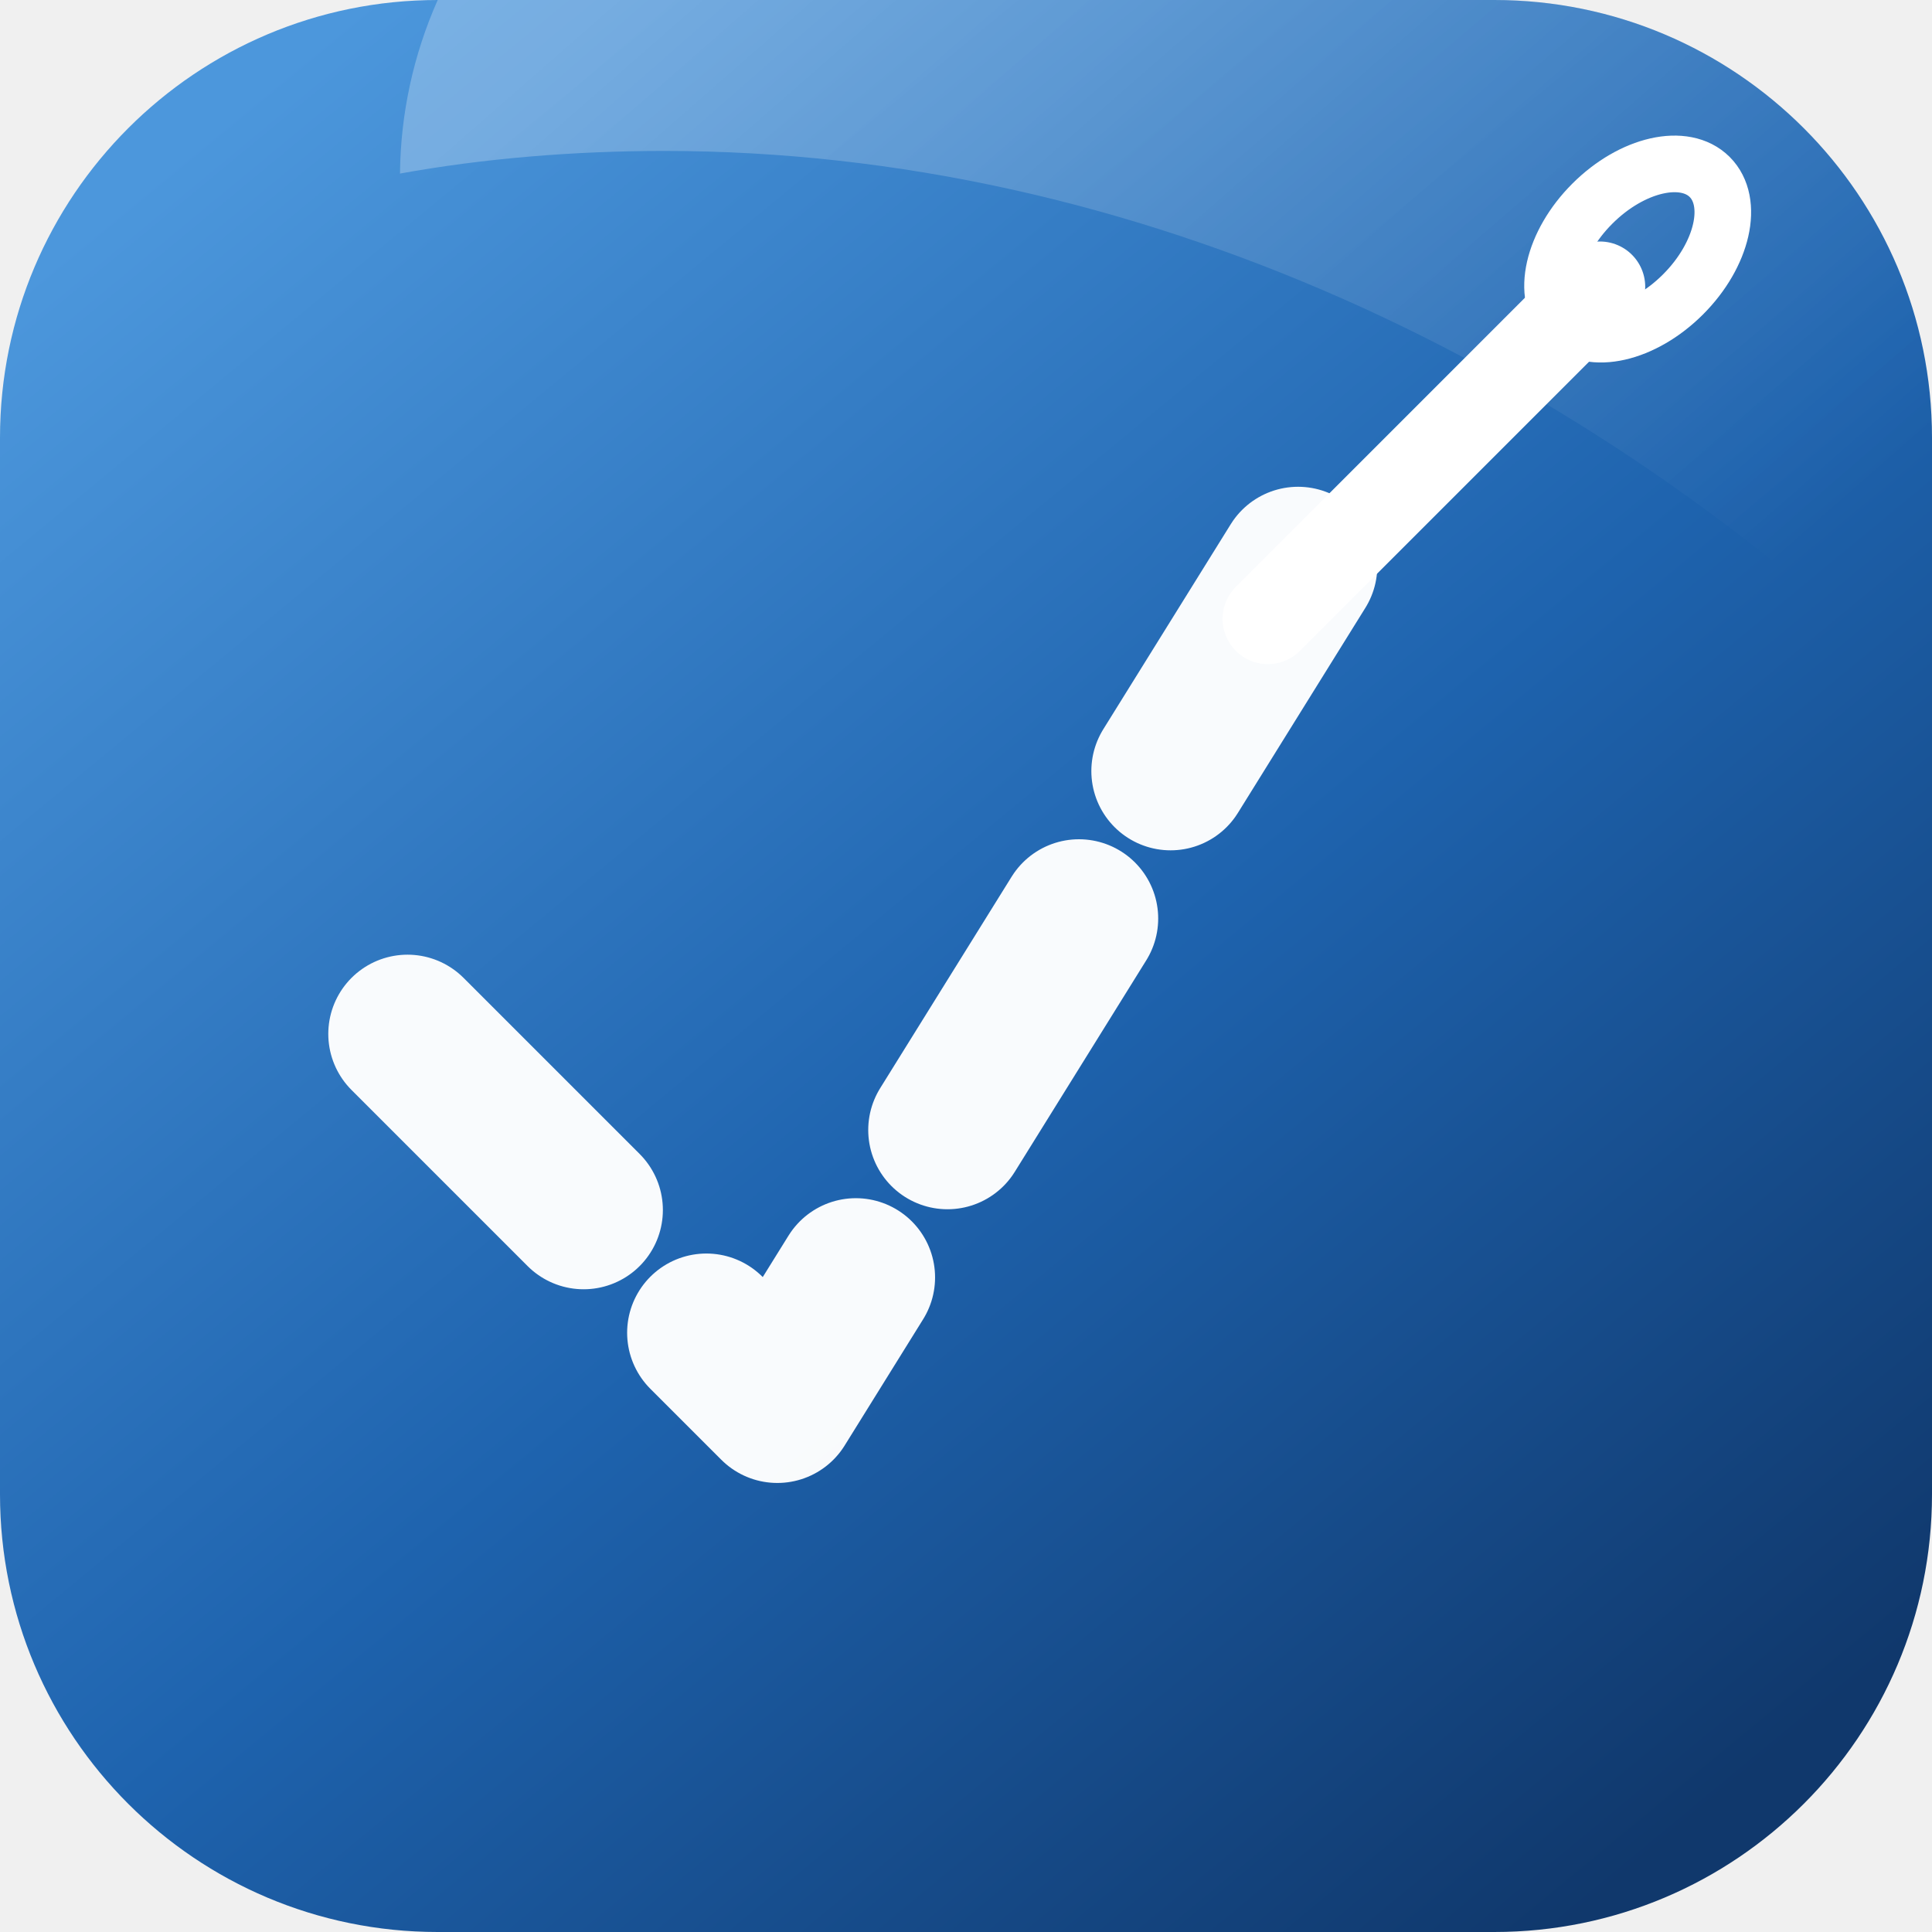
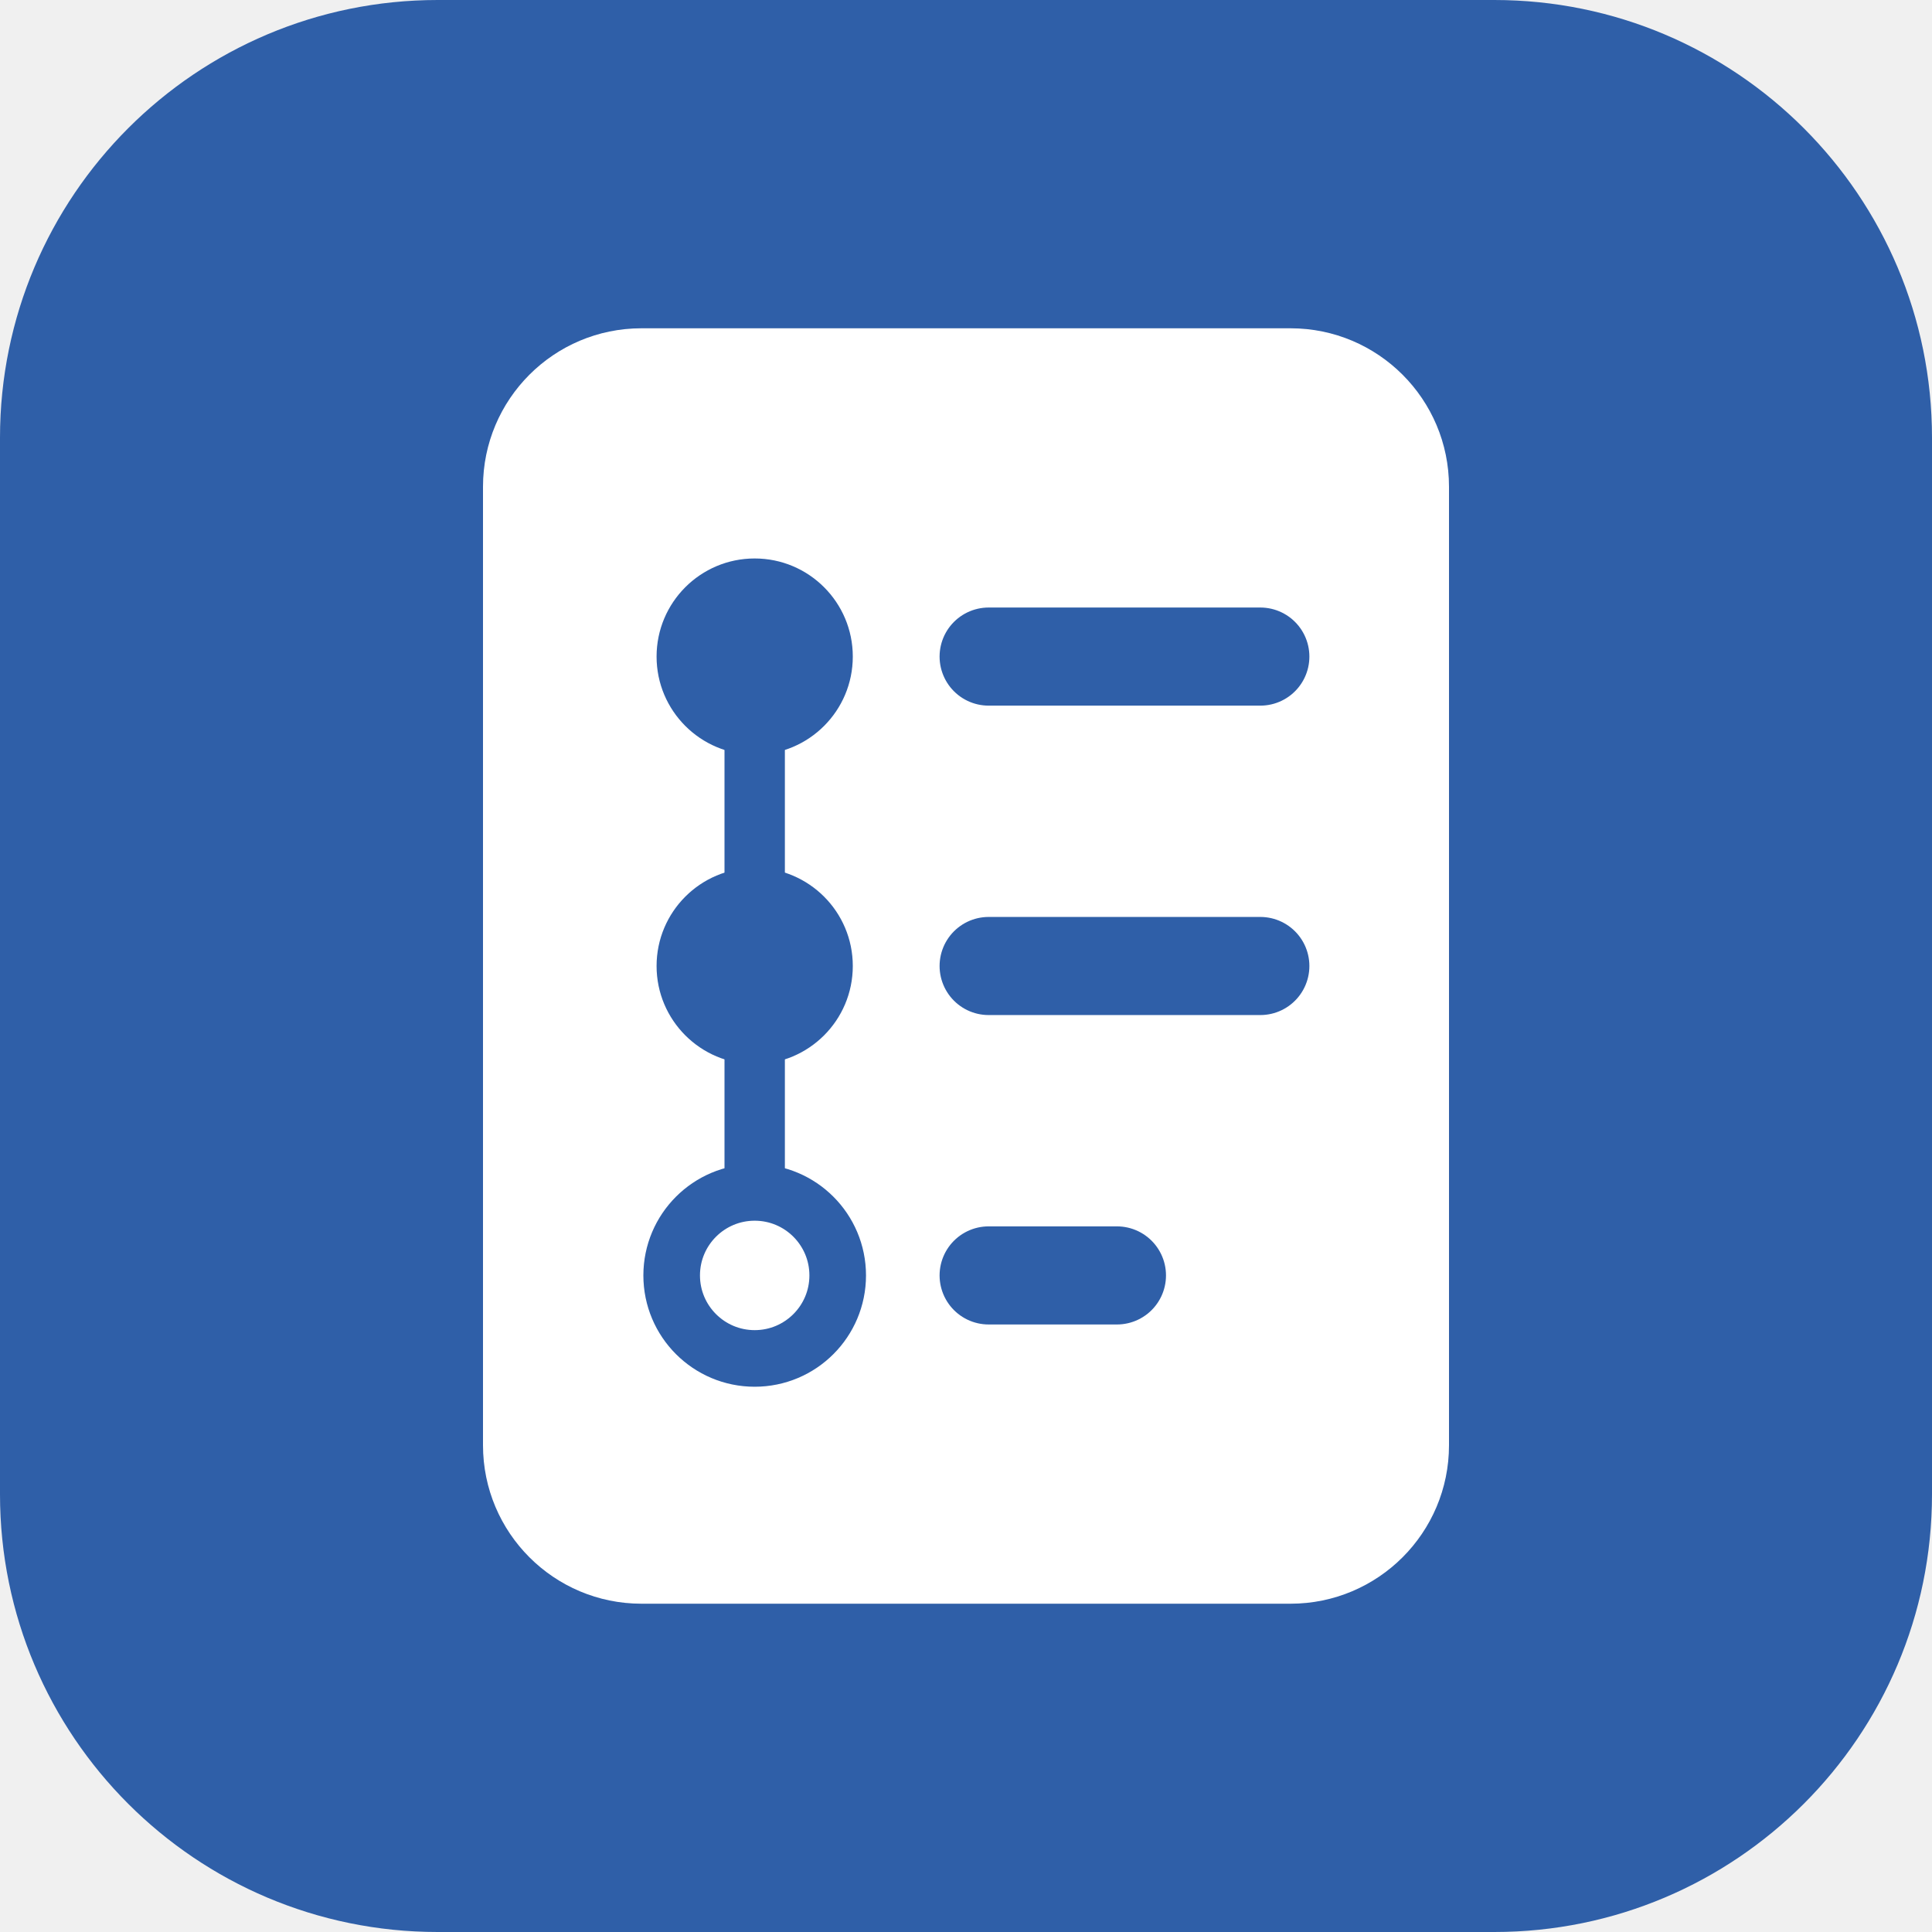
<svg xmlns="http://www.w3.org/2000/svg" width="512" height="512" viewBox="0 0 512 512" fill="none" role="img" aria-label="跟单系统">
-   <defs>
-     <linearGradient id="bg" x1="60" y1="30" x2="440" y2="490" gradientUnits="userSpaceOnUse">
-       <stop stop-color="#4C97DC" />
-       <stop offset=".55" stop-color="#1E63AE" />
-       <stop offset="1" stop-color="#10386C" />
-     </linearGradient>
-     <linearGradient id="gloss" x1="90" y1="60" x2="300" y2="300" gradientUnits="userSpaceOnUse">
-       <stop stop-color="#FFFFFF" stop-opacity=".26" />
-       <stop offset="1" stop-color="#FFFFFF" stop-opacity="0" />
-     </linearGradient>
-   </defs>
-   <rect width="512" height="512" rx="116" fill="url(#bg)" />
-   <path d="M116 0h280a116 116 0 0 1 116 116v70C420 96 300 40 176 40 152 40 128 42 106 46A116 116 0 0 1 116 0Z" fill="url(#gloss)" />
-   <path d="M108 274 L206 372 L344 150" stroke="#FFFFFF" stroke-width="42" stroke-linecap="round" stroke-linejoin="round" stroke-dasharray="66 46" opacity=".97" />
-   <path d="M336 164 L424 76" stroke="#FFFFFF" stroke-width="24" stroke-linecap="round" />
-   <ellipse cx="434" cy="66" rx="27" ry="17" transform="rotate(-45 434 66)" fill="none" stroke="#FFFFFF" stroke-width="15" />
+   <rect width="512" height="512" rx="116" fill="#2F5FA8" />
+   <rect x="128" y="87" width="256" height="338" rx="42" fill="#FFFFFF" />
+   <path d="M200 174 V338" stroke="#2F5FA8" stroke-width="16" />
+   <circle cx="200" cy="174" r="26" fill="#2F5FA8" />
+   <circle cx="200" cy="256" r="26" fill="#2F5FA8" />
+   <circle cx="200" cy="338" r="22" fill="#FFFFFF" stroke="#2F5FA8" stroke-width="15" />
+   <path d="M262 174 H334 M262 256 H334 M262 338 H296" stroke="#2F5FA8" stroke-width="26" stroke-linecap="round" />
</svg>
